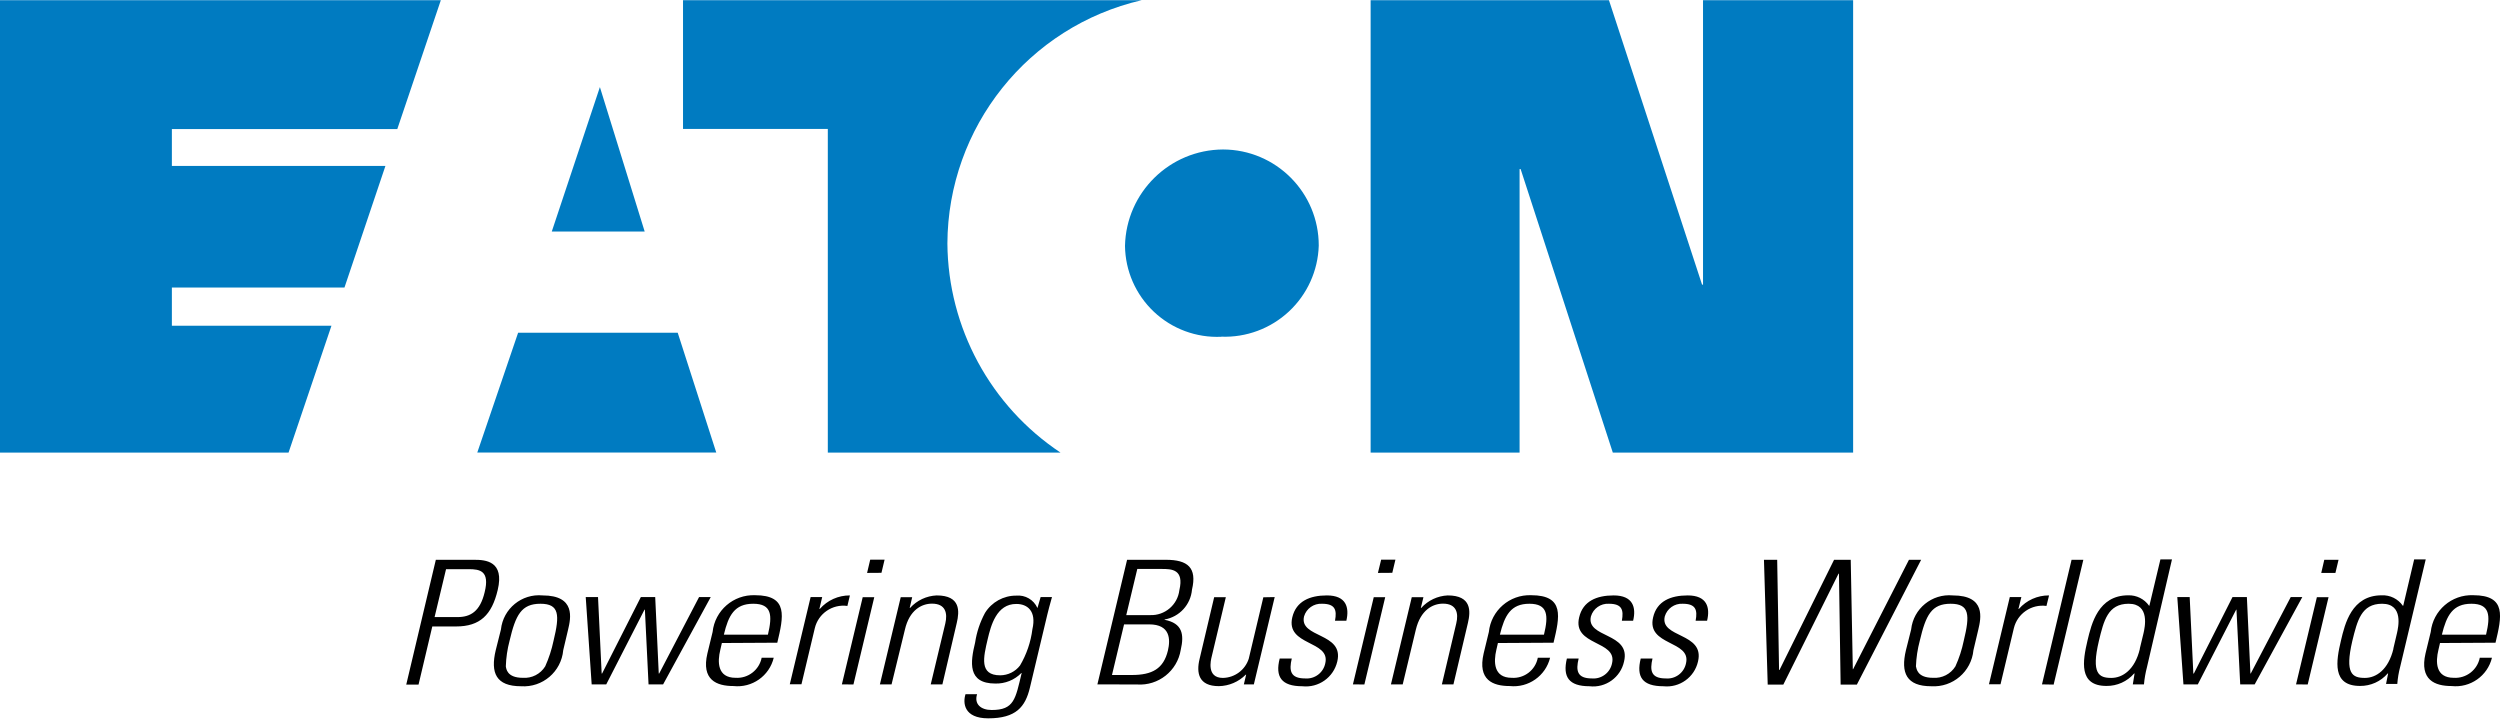
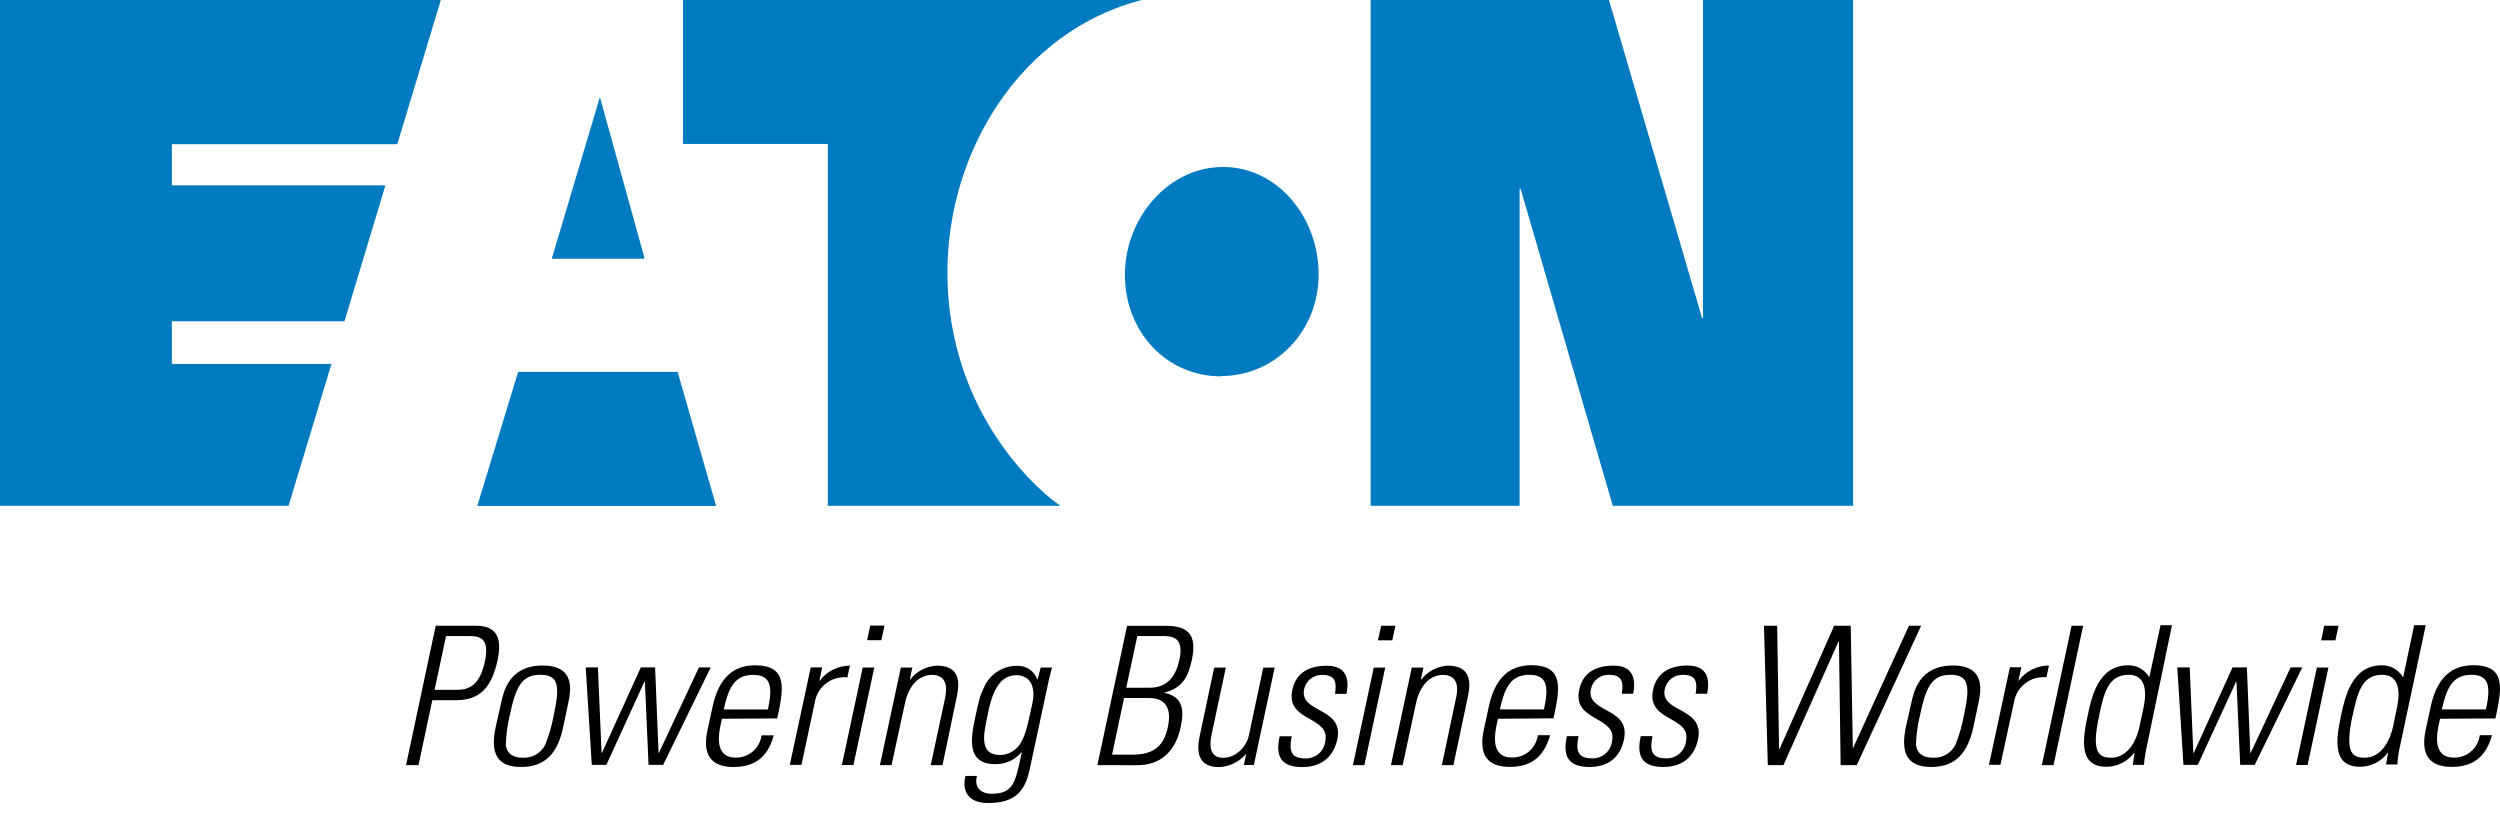
- <svg xmlns="http://www.w3.org/2000/svg" width="24" height="6.896" viewBox="0 0 24 6.896">
-   <path d="M5.759.836l.43 1.387h-.892zm-.785 2.358l-.392 1.15h2.294l-.37-1.15zM10.96.002H6.557v1.236h1.39v3.107h2.234a2.434 2.434 0 0 1-1.086-2.007A2.408 2.408 0 0 1 10.96.002m.763 3.23a.902.902 0 0 0 .937-.874.921.921 0 0 0-.919-.923.946.946 0 0 0-.941.925.884.884 0 0 0 .925.873m4.615-.5L15.446.002h-2.288v4.343h1.43V1.623h.01l.885 2.722h2.307V.002h-1.441v2.73zM2.77 4.345l.412-1.218H1.65V2.76h1.657L3.7 1.593H1.65v-.354h2.164L4.232.002H0v4.343z" fill="#007bc1" />
-   <path d="M4.184 5.374h.368c.111 0 .292.013.226.29-.057.24-.17.35-.4.35H4.15l-.132.558H3.9zm-.012.55h.22c.124 0 .217-.053.261-.24.05-.204-.046-.22-.153-.22h-.218zM4.759 6.242l.05-.199a.368.368 0 0 1 .4-.327c.32 0 .27.221.245.327l-.047.199a.381.381 0 0 1-.405.346c-.24 0-.295-.128-.243-.346zm.475.155a1.193 1.193 0 0 0 .08-.246c.06-.247.057-.355-.126-.355s-.238.108-.296.355a1.08 1.08 0 0 0-.036.246c.004.02.008.11.163.11a.233.233 0 0 0 .215-.11zM5.623 5.732h.118l.035.734h.004l.372-.734h.138l.034.734h.004l.383-.734h.112l-.457.838h-.14l-.035-.717h-.004l-.367.717h-.14zM6.93 6.173l-.015.065c-.028.115-.03.269.147.269a.24.24 0 0 0 .25-.193h.116a.358.358 0 0 1-.387.272c-.161 0-.31-.058-.25-.313l.05-.206a.395.395 0 0 1 .407-.353c.323 0 .273.207.214.456zm.442-.08c.044-.186.038-.297-.141-.297s-.238.111-.282.297zM7.866 5.846h.004a.38.38 0 0 1 .289-.13l-.024.101a.282.282 0 0 0-.313.214l-.128.538h-.112l.2-.837h.111zM8.082 6.57l.2-.837h.111l-.2.838zm.242-1.07l.03-.127h.138l-.03.126zM8.559 6.57h-.112l.2-.837h.11l-.024.103h.004a.365.365 0 0 1 .255-.12c.232 0 .219.154.193.264l-.138.59h-.112l.14-.585c.023-.098.003-.19-.128-.19-.1 0-.217.062-.26.25zM9.99 5.732h.109c-.022.08-.034.122-.044.165l-.168.705c-.044.184-.133.294-.4.294-.234 0-.245-.148-.218-.232h.111c-.03.095.036.152.14.152.216 0 .228-.104.288-.355h-.003a.337.337 0 0 1-.25.101c-.27 0-.239-.207-.194-.393a.875.875 0 0 1 .095-.285.35.35 0 0 1 .3-.166.202.202 0 0 1 .203.118v.003zm-.508.403c-.041.174-.084.348.12.348a.241.241 0 0 0 .19-.094.907.907 0 0 0 .119-.348c.041-.177-.05-.243-.153-.243-.192-.002-.246.21-.276.337zM10.535 6.57l.285-1.196h.373c.21 0 .3.076.25.287a.318.318 0 0 1-.263.286v.003c.17.033.19.138.155.289a.397.397 0 0 1-.419.332zm.14-.09h.19c.196 0 .305-.06.347-.235.025-.106.024-.251-.18-.251h-.241zm.365-.575a.272.272 0 0 0 .282-.24c.047-.2-.074-.203-.169-.203h-.235l-.106.443zM12.237 5.732l-.2.838h-.096l.022-.093h-.004a.373.373 0 0 1-.258.11c-.194 0-.218-.126-.185-.261l.14-.593h.112l-.137.576c-.005.023-.052.199.109.199a.266.266 0 0 0 .248-.184l.14-.59zM12.502 6.588c-.2 0-.262-.09-.217-.266h.116c-.027.115-.015.191.128.191a.182.182 0 0 0 .194-.147c.05-.22-.382-.164-.317-.44.037-.155.169-.21.332-.21.186 0 .217.115.187.243h-.109c.02-.106 0-.163-.125-.163a.17.17 0 0 0-.172.121c-.05.21.386.153.319.433a.31.31 0 0 1-.336.238zM12.988 6.57l.2-.837h.11l-.2.838zm.24-1.07l.031-.127h.137l-.03.126zM13.466 6.57h-.113l.2-.837h.112l-.025.103h.004a.365.365 0 0 1 .254-.12c.232 0 .22.154.194.264l-.139.59h-.111l.138-.585c.024-.098.003-.19-.127-.19-.1 0-.216.062-.261.25zM14.38 6.173l-.015.065c-.027.115-.028.269.148.269a.238.238 0 0 0 .25-.193h.118a.36.36 0 0 1-.388.272c-.162 0-.309-.058-.25-.313l.05-.206a.394.394 0 0 1 .406-.353c.323 0 .274.207.215.456zm.442-.08c.045-.185.038-.297-.14-.297s-.238.112-.283.297zM15.26 6.588c-.2 0-.26-.09-.218-.266h.113c-.028.115-.016.191.127.191a.182.182 0 0 0 .194-.147c.05-.22-.383-.164-.316-.44.036-.155.168-.21.331-.21.186 0 .218.115.187.243h-.108c.019-.106 0-.163-.125-.163a.17.17 0 0 0-.172.121c-.05.21.385.153.318.433a.304.304 0 0 1-.332.238zM15.969 6.588c-.203 0-.262-.09-.218-.266h.113c-.027.115-.015.191.127.191a.182.182 0 0 0 .195-.147c.05-.22-.382-.164-.316-.44.036-.155.168-.21.332-.21.185 0 .217.115.186.243h-.11c.02-.106 0-.163-.124-.163a.17.17 0 0 0-.172.121c-.05.21.385.153.319.433a.307.307 0 0 1-.332.238zM17.607 5.374h.16l.02 1.05h.003l.536-1.05h.117l-.617 1.198h-.156l-.016-1.065h-.004l-.53 1.065h-.15l-.036-1.198h.127l.018 1.058h.004zM18.297 6.242l.05-.199a.368.368 0 0 1 .4-.327c.32 0 .27.221.245.327l-.047.199a.383.383 0 0 1-.405.346c-.238 0-.295-.128-.243-.346zm.475.155a1.161 1.161 0 0 0 .08-.246c.06-.247.057-.355-.126-.355s-.238.108-.296.355a1.108 1.108 0 0 0-.037.246c.006.02.01.11.164.11a.233.233 0 0 0 .215-.11zM19.377 5.846h.004a.38.38 0 0 1 .29-.13l-.025.101a.283.283 0 0 0-.313.214l-.128.538h-.111l.2-.837h.111zM19.603 6.57l.284-1.196H20l-.285 1.198zM20.492 6.465h-.004a.346.346 0 0 1-.266.12c-.27 0-.228-.24-.182-.436.038-.16.103-.434.391-.434a.235.235 0 0 1 .2.1h.003l.106-.445h.111l-.24 1.034a1.006 1.006 0 0 0-.029.166h-.107zm.05-.238l.036-.149c.011-.05.066-.282-.143-.282-.2 0-.239.163-.286.358-.074.314 0 .354.12.354.107 0 .226-.077.274-.28zM20.902 5.732h.119l.035.734h.005l.371-.734h.138l.034.734h.003l.384-.734h.111l-.457.838h-.139l-.036-.717h-.003l-.368.717h-.138zM22.042 6.57l.2-.837h.112l-.2.838zm.242-1.07l.029-.126h.137l-.03.126zM22.926 6.465h-.004a.346.346 0 0 1-.266.12c-.271 0-.229-.24-.183-.435.038-.162.103-.435.391-.435a.234.234 0 0 1 .203.1h.004l.105-.445h.111l-.245 1.03a.915.915 0 0 0-.028.166h-.108zm.05-.238l.035-.149c.011-.05.067-.282-.143-.282-.2 0-.238.163-.286.358-.073.314 0 .354.121.354.107 0 .225-.077.274-.28zM23.424 6.173l-.015.065c-.028.115-.03.269.147.269a.24.24 0 0 0 .25-.193h.117a.359.359 0 0 1-.388.272c-.16 0-.309-.058-.25-.313l.05-.206a.395.395 0 0 1 .408-.353c.323 0 .273.207.214.456zm.442-.08c.044-.185.037-.297-.141-.297s-.238.112-.283.297z" />
+ <svg xmlns="http://www.w3.org/2000/svg" width="24" height="8" viewBox="0 0 24 8">
+   <path d="M5.759.932l.43 1.552h-.892L5.759.932zM4.974 3.57l-.392 1.287h2.293l-.37-1.287h-1.53zM10.96 0H6.557v1.382h1.39v3.474h2.234c-.138-.086-1.086-.838-1.086-2.244C9.097 1.444 9.803.3 10.959 0zm.762 3.61c.52 0 .937-.43.937-.975 0-.546-.391-1.032-.918-1.032s-.942.492-.942 1.034c0 .54.39.976.925.976l-.002-.002zm4.618-.557L15.446 0h-2.288v4.856h1.43V1.813h.01l.885 3.043h2.307V0h-1.441v3.053h-.01zM2.77 4.856l.412-1.362H1.65v-.41h1.657L3.7 1.779H1.65v-.395h2.164L4.232 0H0v4.856h2.77z" fill="#007BC1" />
+   <path fill-rule="evenodd" clip-rule="evenodd" d="M20.488 7.226h.004l-.017.117h.107c.005-.062.015-.124.029-.185l.24-1.156h-.11l-.107.497h-.003a.228.228 0 0 0-.2-.112c-.288 0-.353.306-.39.486-.047.22-.09.488.181.488a.332.332 0 0 0 .266-.135zm.09-.432l-.036.166h.001c-.048.229-.166.314-.273.314-.12 0-.195-.045-.12-.395v-.002c.047-.218.085-.399.285-.399.208 0 .155.257.143.315zm-12.496.55l.2-.936h.111l-.2.936h-.11zm.242-1.197l.03-.141h.137l-.03.14h-.137zm-4.14-.14h.368c.112 0 .292.014.226.324-.057.269-.17.391-.4.391H4.15l-.132.623h-.12l.285-1.338zm-.012.615h.22c.124 0 .217-.059.262-.269.05-.228-.047-.247-.154-.247h-.218l-.11.516zm.587.355l.05-.222c.025-.119.08-.366.4-.366.321 0 .27.247.245.366l-.047.222c-.05.244-.165.386-.405.386-.24 0-.295-.142-.243-.386zm.475.173a1.44 1.44 0 0 0 .08-.275c.06-.276.057-.397-.126-.397-.184 0-.238.121-.296.397a1.34 1.34 0 0 0-.036.275v.006c.006.03.02.118.163.118a.227.227 0 0 0 .215-.124zm.507-.743h-.118l.058.936h.14l.366-.8h.004l.035.8h.14l.457-.936H6.71l-.384.82h-.004l-.033-.82h-.137l-.373.82h-.004l-.035-.82zM6.93 6.9l-.015.073c-.028.13-.03.3.146.3a.246.246 0 0 0 .25-.214h.117c-.06.226-.2.304-.387.304-.161 0-.31-.066-.25-.35l.05-.23c.058-.271.197-.396.406-.396.323 0 .274.23.215.508v.002L6.93 6.9zm.442-.089c.044-.207.037-.332-.142-.332-.178 0-.237.125-.282.332h.424zm.498-.276h-.004l.027-.128h-.11l-.201.936h.112l.128-.6a.286.286 0 0 1 .313-.24l.024-.113a.365.365 0 0 0-.29.145zm.577.81h.112l.127-.587c.044-.21.16-.279.261-.279.13 0 .15.103.128.212l-.14.654h.113l.138-.66c.025-.122.039-.295-.194-.295a.35.35 0 0 0-.255.134h-.003l.024-.115h-.11l-.201.936zm1.544-.937h.108l-.02.08c-.01.042-.018.073-.024.105l-.169.788c-.043.206-.132.328-.4.328-.233 0-.245-.165-.217-.26h.11c-.03.108.036.171.141.171.204 0 .226-.104.279-.351l.01-.046h-.004a.32.32 0 0 1-.25.113c-.27 0-.24-.232-.195-.44.044-.204.05-.218.089-.303l.007-.015a.344.344 0 0 1 .3-.186.2.2 0 0 1 .203.132v.003l.032-.119zm-.509.45v.002c-.042.194-.083.388.12.388a.233.233 0 0 0 .19-.105c.044-.073.06-.115.119-.39.041-.197-.05-.271-.153-.271-.192-.003-.247.235-.276.377zm1.338-.85l-.285 1.337.382.001c.224 0 .369-.13.419-.372.035-.168.014-.286-.155-.322v-.004c.178-.047.228-.158.262-.32.05-.236-.04-.32-.25-.32h-.373zm.044 1.237h-.188l.115-.544h.24c.205 0 .206.162.18.28-.042.197-.15.264-.347.264zm.458-.912c-.031.151-.111.269-.282.269h-.228l.106-.496h.235c.095 0 .216.004.17.227zm.915.075l-.2.936h-.096l.022-.103h-.004a.355.355 0 0 1-.258.123c-.194 0-.218-.14-.185-.292l.14-.663h.112l-.137.644v.004c-.009.038-.046.218.109.218.15 0 .233-.14.247-.205l.14-.66.11-.002zm.048.66c-.045.196.016.296.216.296.177 0 .297-.089.337-.265.036-.168-.073-.228-.173-.283-.087-.048-.169-.093-.145-.201a.173.173 0 0 1 .171-.136c.125 0 .144.064.125.182h.11c.03-.143-.002-.27-.188-.27-.163 0-.295.06-.332.233-.034.164.07.223.17.28.088.05.17.097.147.212a.187.187 0 0 1-.195.165c-.142 0-.154-.085-.127-.213h-.116zm.703.277l.2-.936h.11l-.2.936h-.11zm.24-1.197l.031-.141h.137l-.03.14h-.137zm.124 1.197h.114l.126-.587c.045-.21.16-.279.261-.279.13 0 .151.103.127.212l-.138.654h.111l.139-.66c.026-.122.038-.295-.194-.295a.35.35 0 0 0-.254.134h-.004l.025-.115h-.112l-.2.936zM14.38 6.9l-.015.072c-.027.13-.029.3.148.3a.245.245 0 0 0 .25-.214h.118c-.063.226-.2.304-.388.304-.162 0-.309-.066-.25-.35l.05-.23c.058-.271.197-.396.406-.396.323 0 .274.232.215.51l-.534.004zm.442-.09c.045-.207.038-.332-.14-.332-.179 0-.238.125-.283.332h.423zm.22.257c-.043.196.017.296.217.296.175 0 .296-.089.331-.265.036-.168-.072-.228-.173-.283-.087-.048-.168-.093-.144-.201a.172.172 0 0 1 .171-.136c.125 0 .144.064.125.182h.109c.03-.143-.002-.27-.187-.27-.163 0-.295.06-.331.233-.035.164.07.223.169.28.087.05.17.097.147.212a.187.187 0 0 1-.194.165c-.144 0-.155-.085-.128-.213h-.112zm.926.296c-.202 0-.26-.1-.217-.296h.113c-.027.128-.015.213.127.213a.187.187 0 0 0 .195-.165c.024-.115-.06-.163-.147-.212-.1-.057-.204-.116-.17-.28.037-.172.169-.234.333-.234.185 0 .217.128.186.271h-.11c.02-.118 0-.182-.124-.182a.173.173 0 0 0-.172.136c-.023.108.058.153.146.2.1.056.209.116.173.284-.038.176-.158.265-.333.265zm1.8-1.356h-.16l-.524 1.183h-.005l-.018-1.183h-.127l.037 1.338h.15l.53-1.19h.003l.016 1.19h.155l.618-1.338h-.117L17.79 7.18h-.003l-.02-1.174zm.529.97l.05-.222c.025-.119.08-.366.4-.366s.27.247.245.366l-.047.222c-.052.244-.166.386-.405.386-.238 0-.295-.142-.243-.386zm.475.173a1.4 1.4 0 0 0 .08-.275c.06-.276.057-.397-.127-.397-.183 0-.237.121-.295.397-.022.09-.034.183-.037.275l.002.008c.006.031.021.116.162.116a.227.227 0 0 0 .215-.124zm.609-.616h-.004l.028-.128h-.11l-.201.936h.11l.13-.6a.287.287 0 0 1 .312-.24l.024-.113a.364.364 0 0 0-.29.145zm.221.81l.285-1.337h.111l-.284 1.338h-.111zm1.3-.937h.119l.035.82h.005l.371-.82h.138l.033.82h.004l.383-.82h.112l-.457.936h-.139l-.036-.8h-.003l-.368.8h-.138l-.059-.936zm1.34.001l-.2.936h.111l.2-.936h-.11zm.07-.401l-.028.14h.136l.03-.14h-.137zm.614 1.22h-.004a.332.332 0 0 1-.266.134c-.271 0-.229-.269-.183-.487.038-.18.104-.487.391-.487a.228.228 0 0 1 .203.112h.004l.105-.497h.111l-.245 1.152c-.014.06-.024.122-.027.185h-.109l.02-.113zm.05-.267l.035-.166v-.002c.012-.058.065-.314-.143-.314-.198 0-.237.18-.284.396l-.002.005c-.073.35 0 .395.121.395.107 0 .225-.085.274-.314h-.001zm.433.012l.015-.072.533-.003v-.004c.059-.277.107-.507-.214-.507-.21 0-.35.125-.408.396l-.05.23c-.058.284.09.35.25.35.188 0 .326-.078.388-.304h-.117a.246.246 0 0 1-.25.215c-.176 0-.175-.171-.147-.3zm.316-.494c.178 0 .185.125.14.332h-.423c.045-.207.105-.332.283-.332z" />
</svg>
